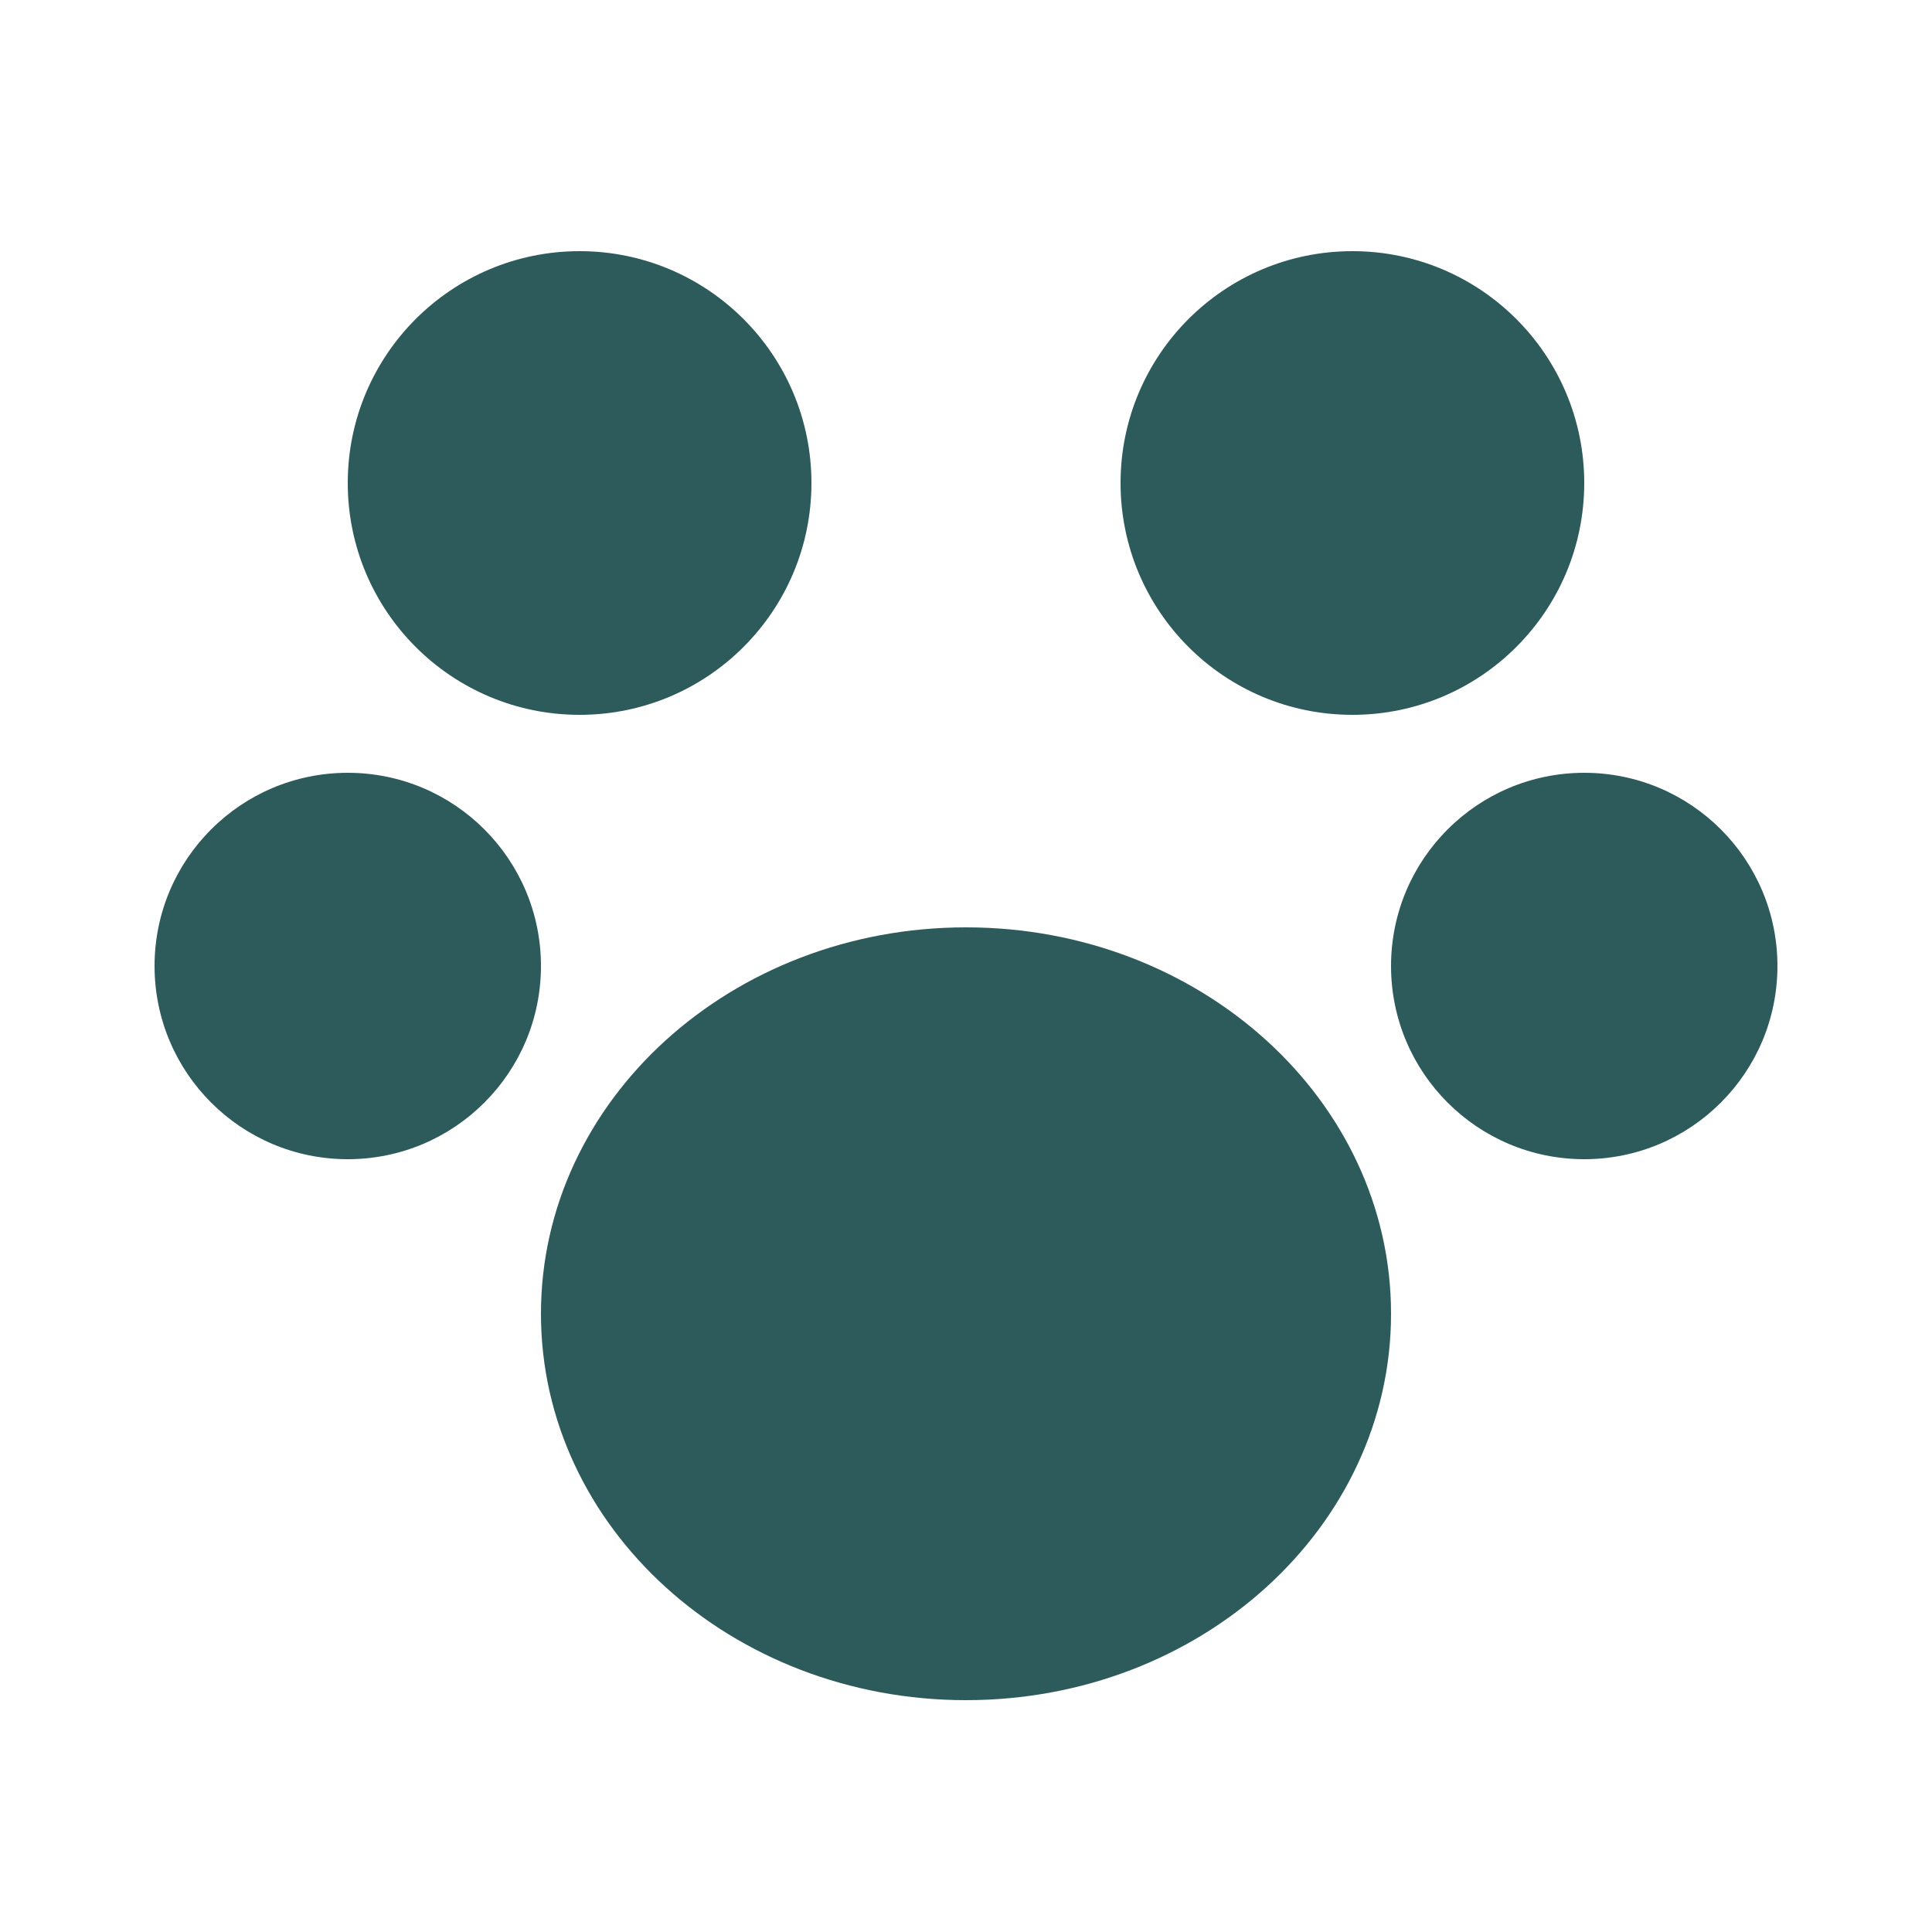
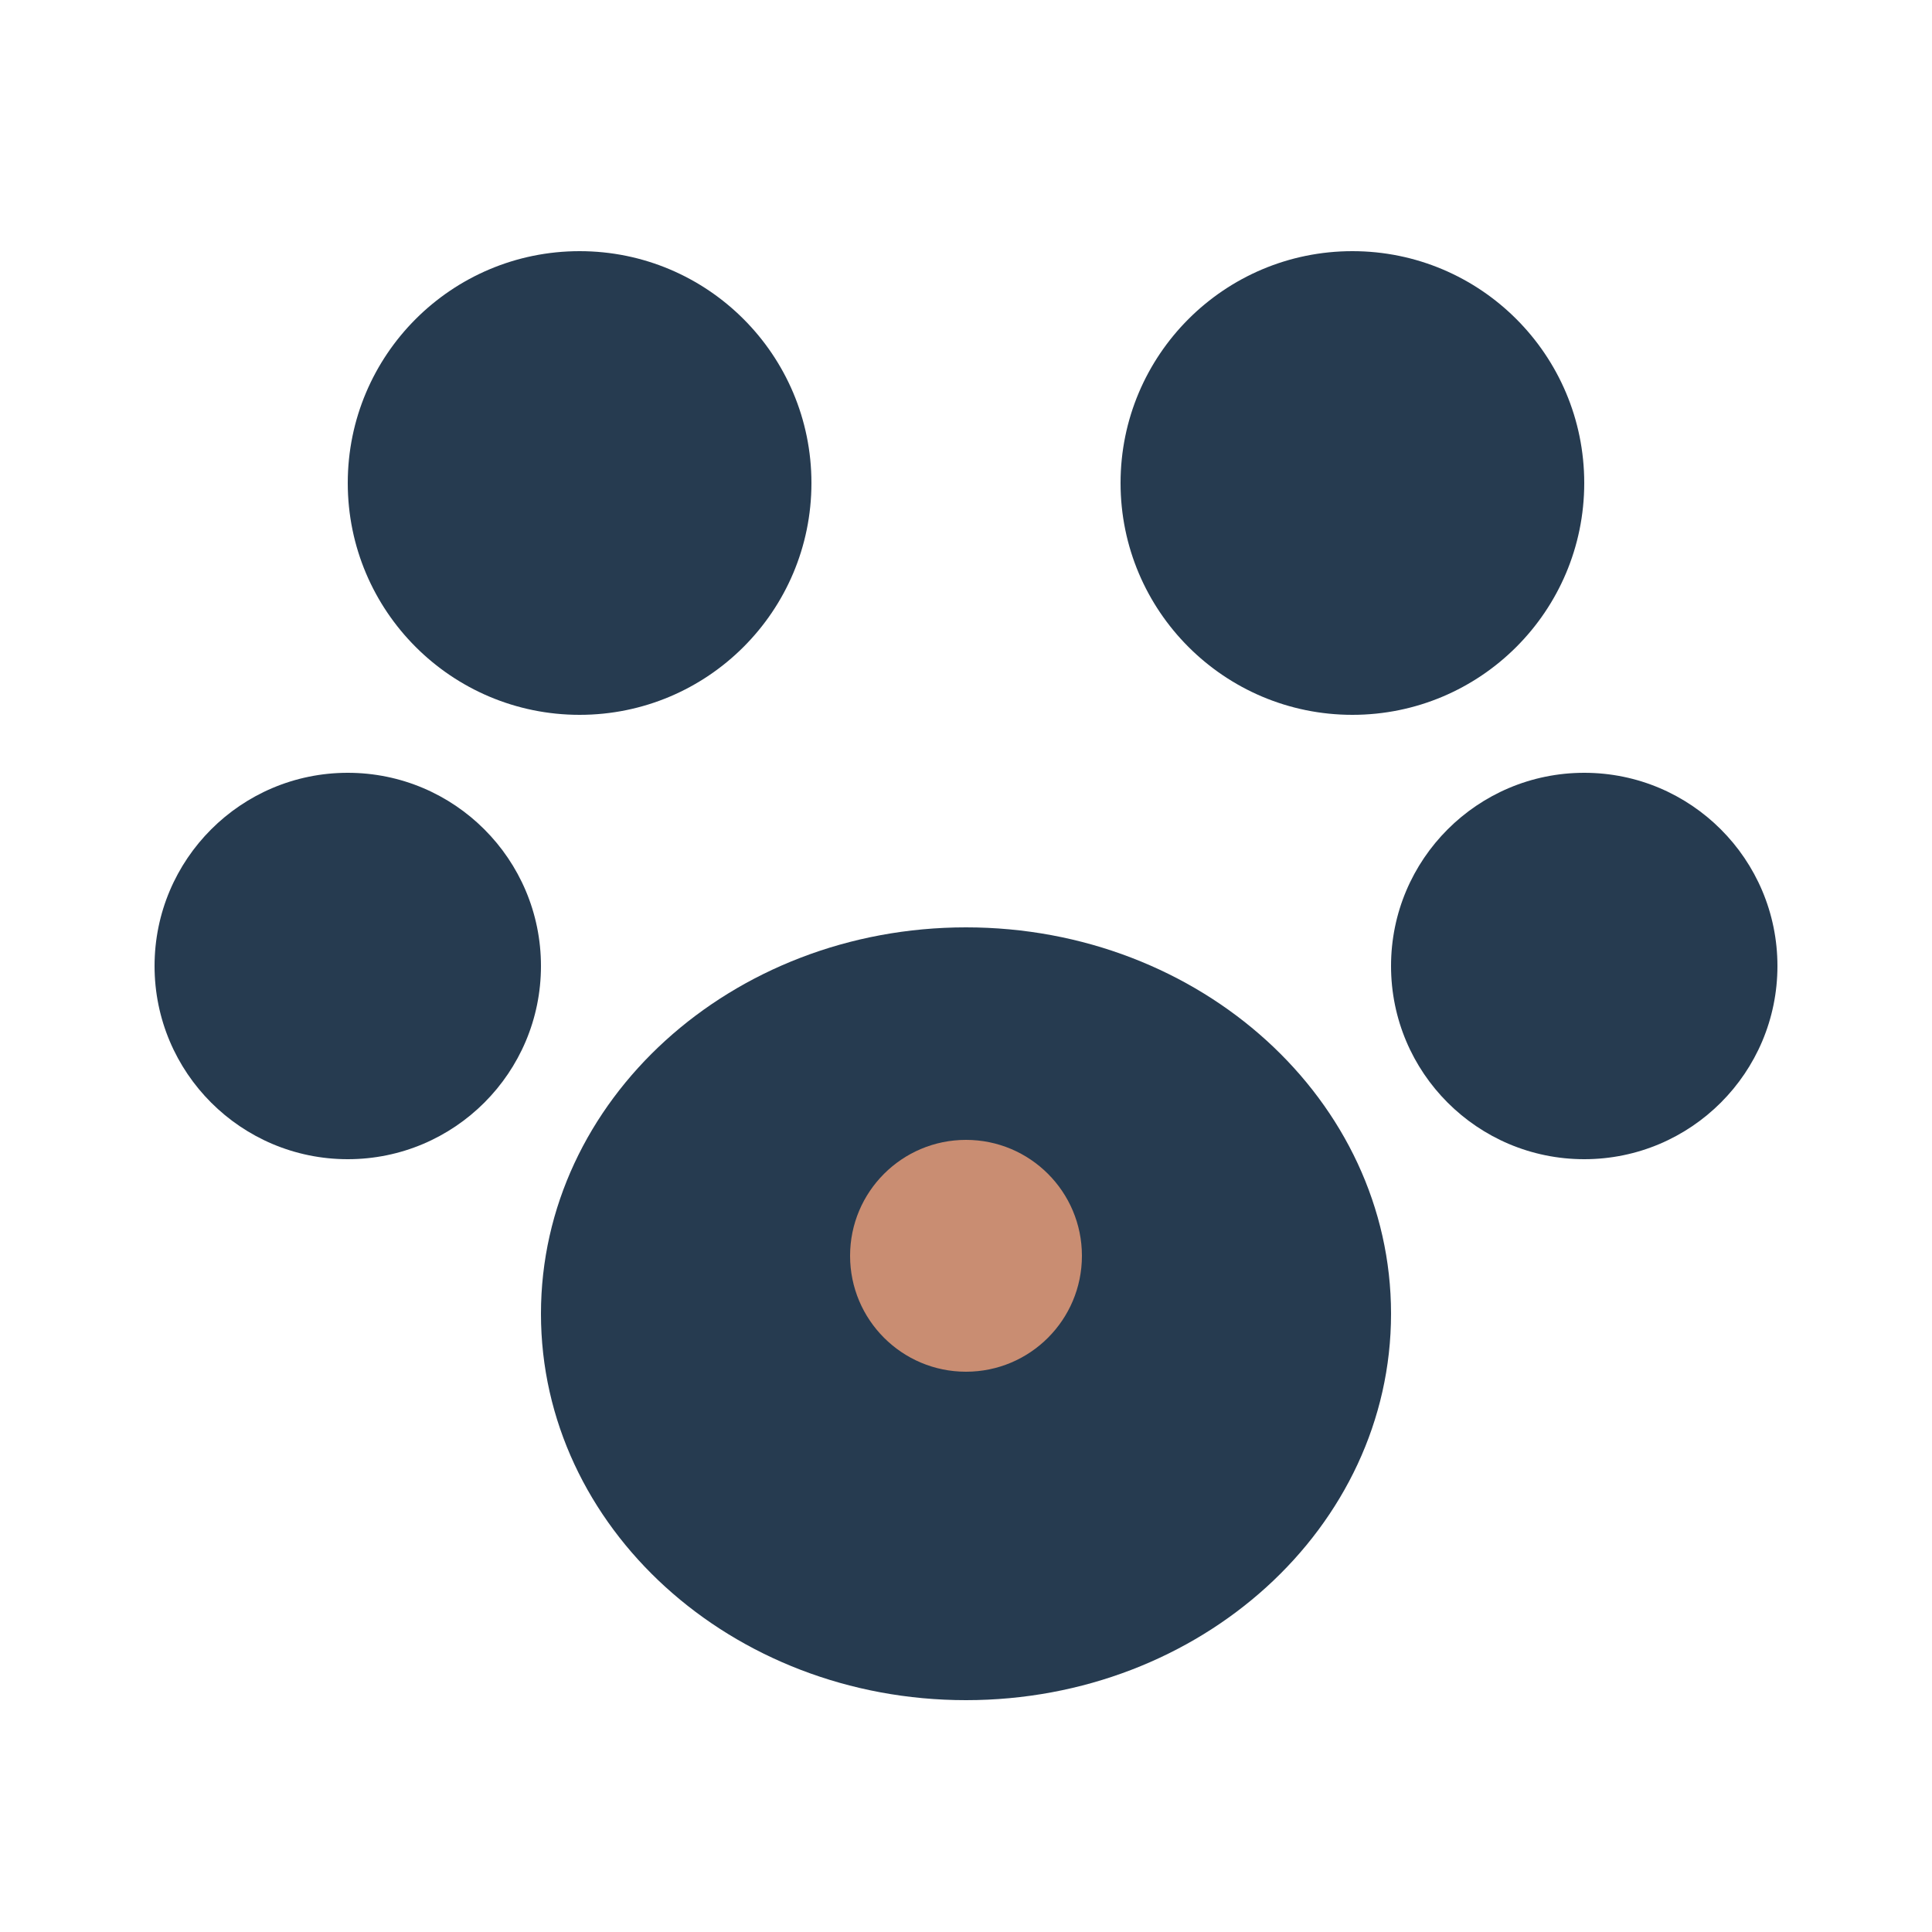
<svg xmlns="http://www.w3.org/2000/svg" viewBox="0 0 100 100">
-   <circle cx="30" cy="25" r="12" fill="#2D5A5A" />
-   <circle cx="70" cy="25" r="12" fill="#2D5A5A" />
-   <circle cx="18" cy="50" r="10" fill="#2D5A5A" />
-   <circle cx="82" cy="50" r="10" fill="#2D5A5A" />
-   <ellipse cx="50" cy="68" rx="22" ry="20" fill="#2D5A5A" />
+   <circle cx="30" cy="25" r="12" fill="#263B50" />
+   <circle cx="70" cy="25" r="12" fill="#263B50" />
+   <circle cx="18" cy="50" r="10" fill="#263B50" />
+   <circle cx="82" cy="50" r="10" fill="#263B50" />
+   <ellipse cx="50" cy="68" rx="22" ry="20" fill="#263B50" />
+   <circle cx="50" cy="65" r="6" fill="#C98D72" />
</svg>
